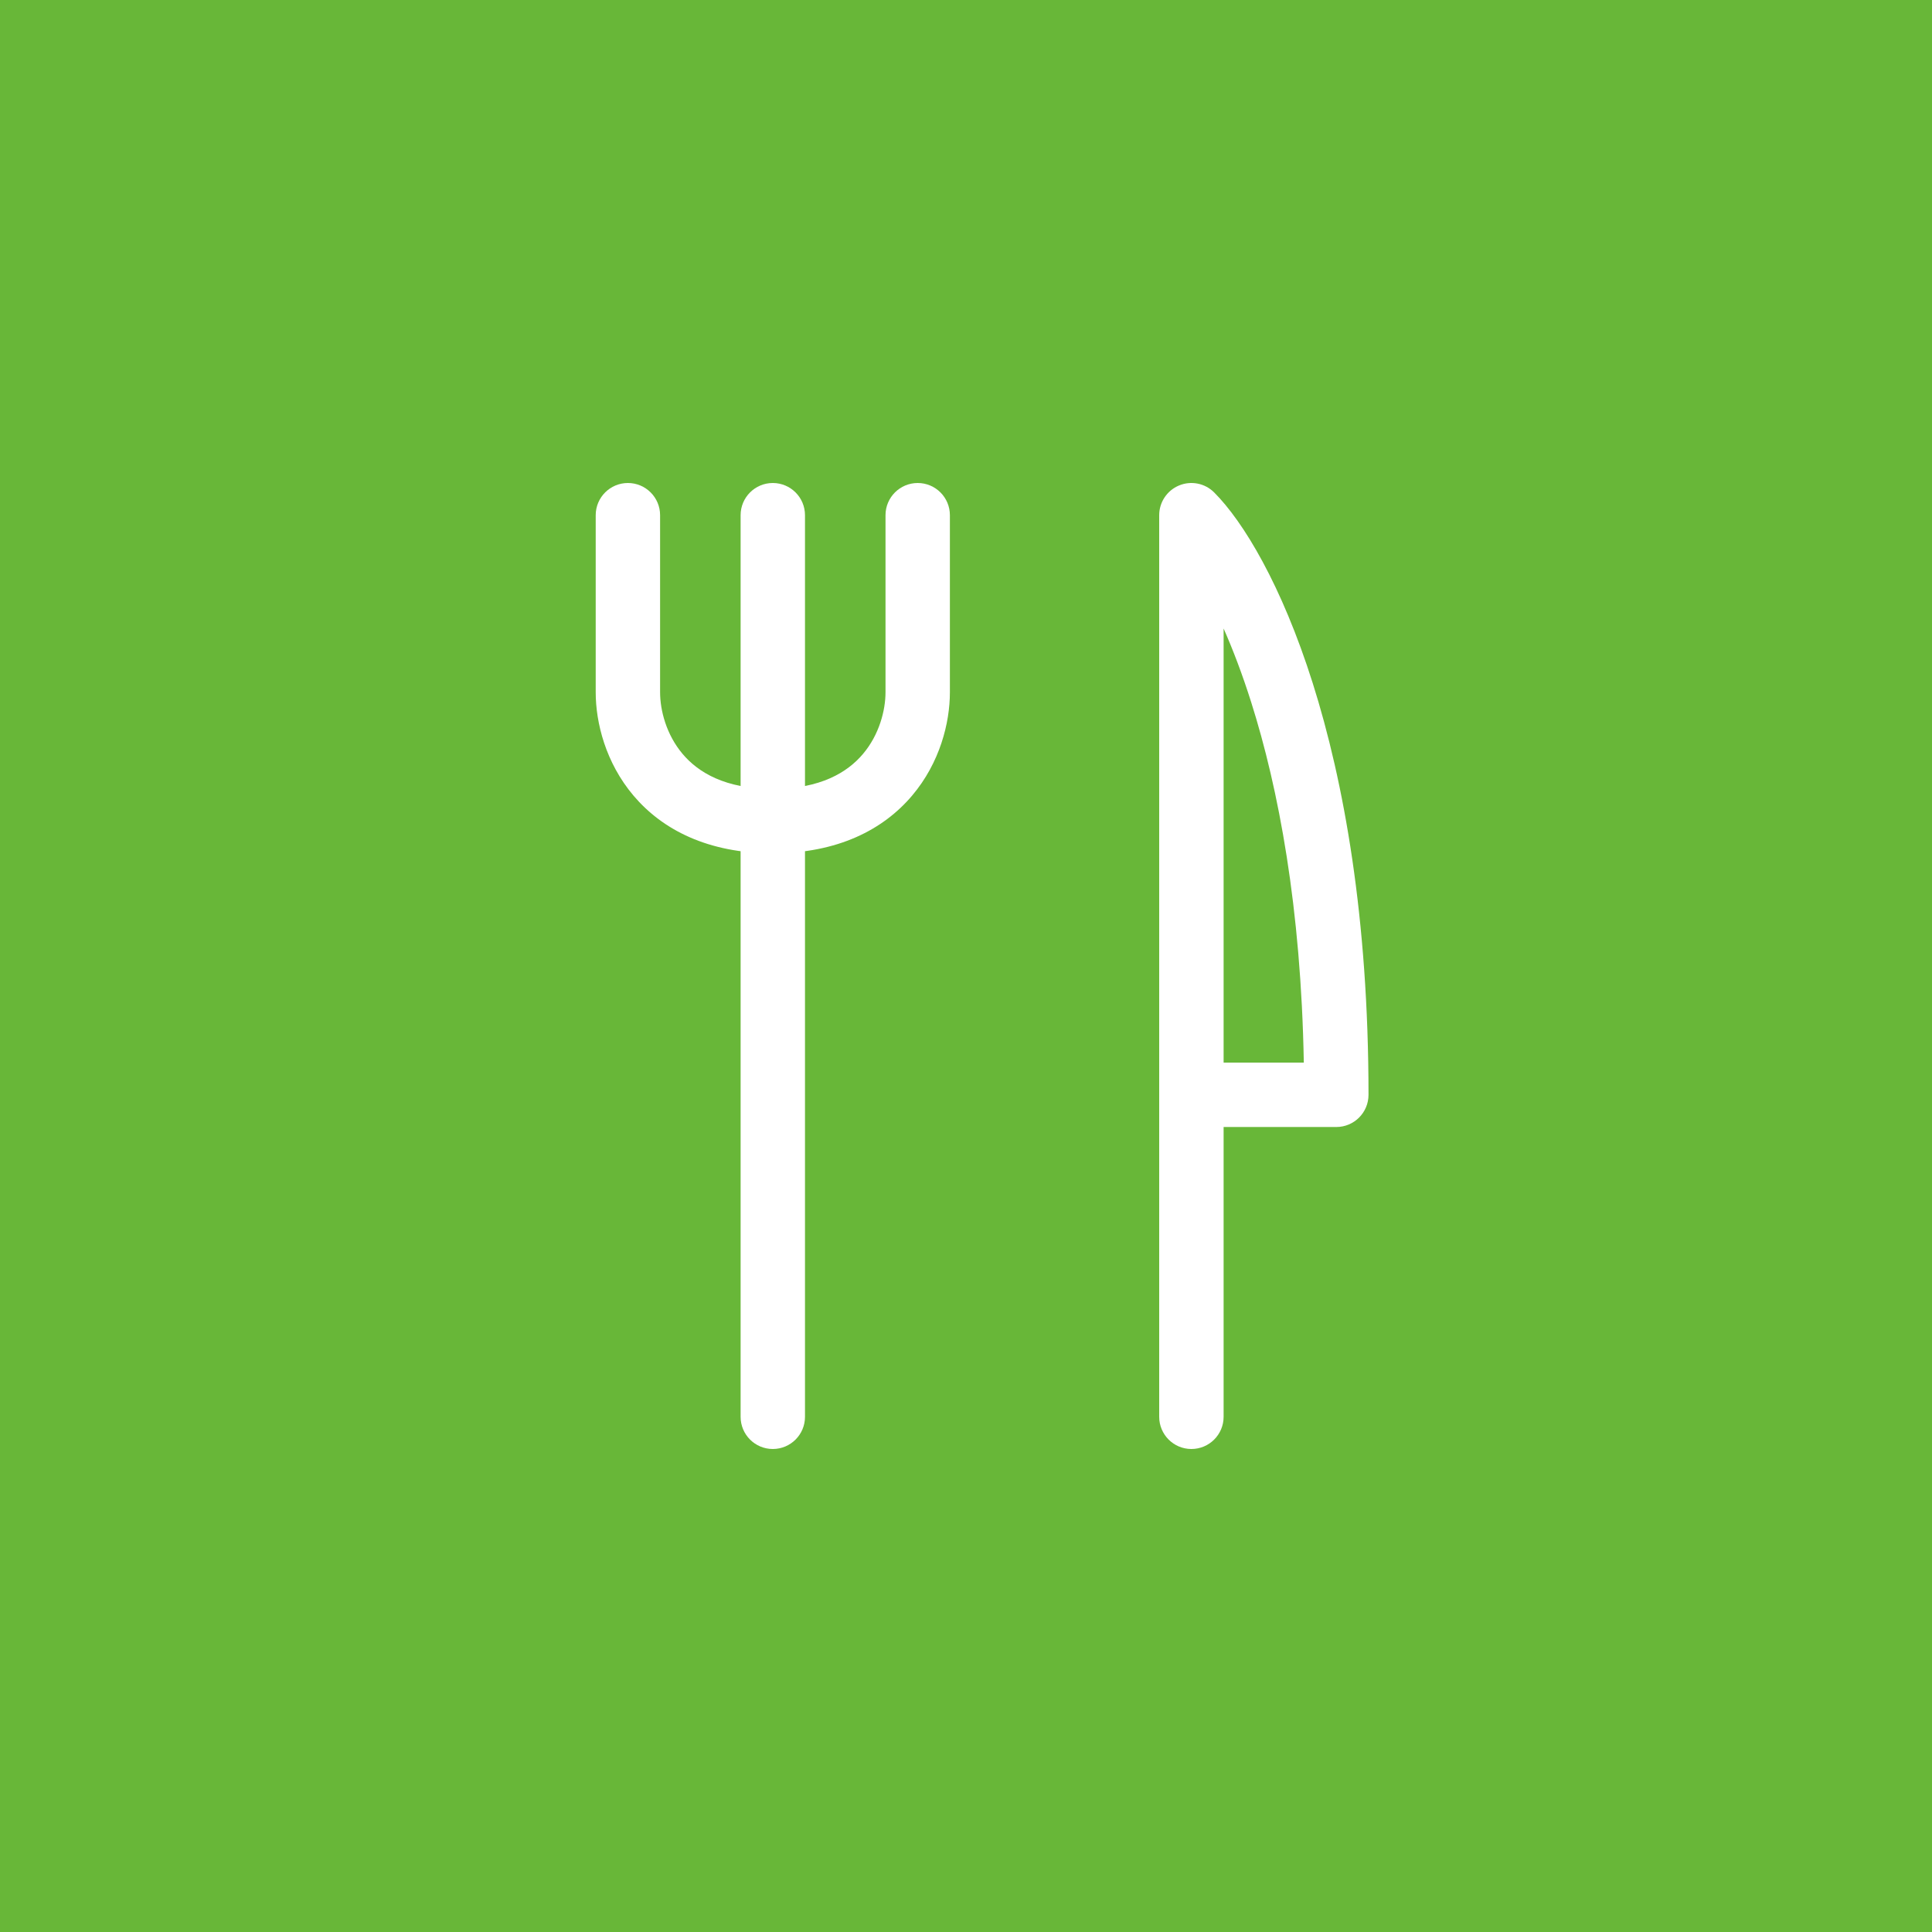
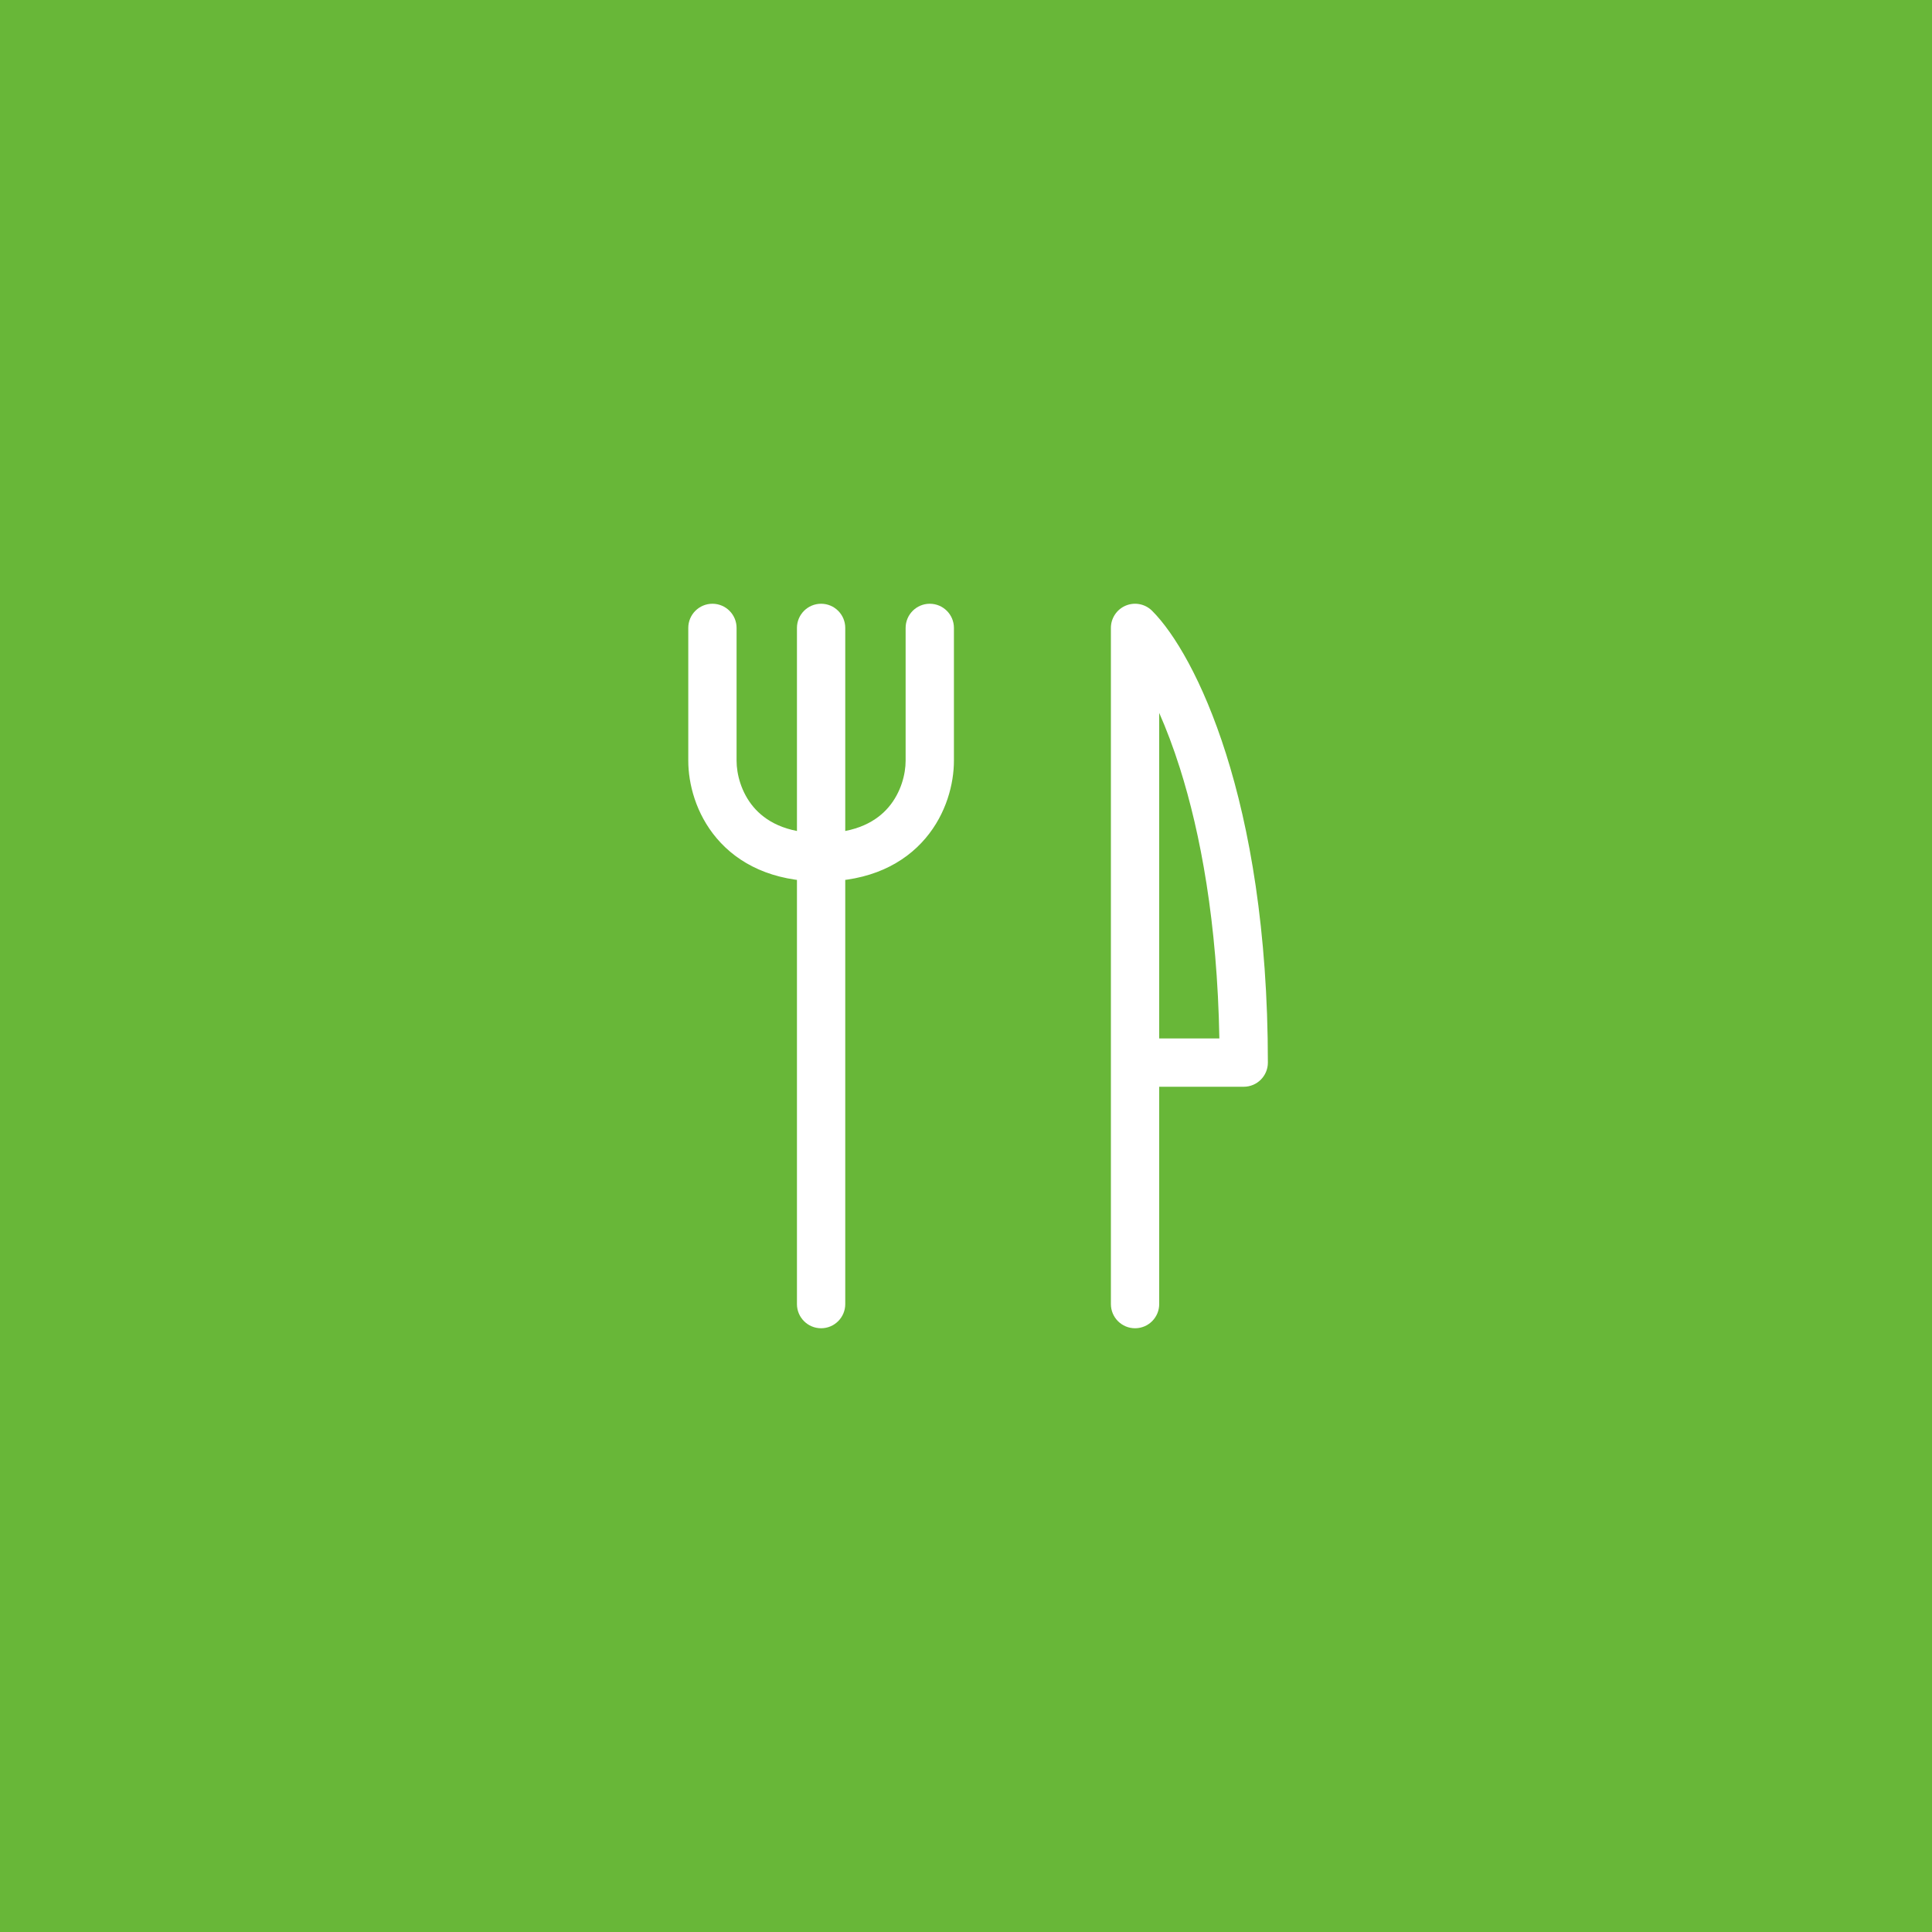
<svg xmlns="http://www.w3.org/2000/svg" width="80" height="80" viewBox="0 0 80 80" fill="none">
-   <rect width="80" height="80" fill="white" />
  <rect width="80" height="80" fill="#68B738" />
-   <path fill-rule="evenodd" clip-rule="evenodd" d="M48.823 20.102C49.321 19.895 49.895 20.009 50.276 20.391C51.487 21.602 53.072 24.227 54.355 28.281C55.65 32.374 56.667 38.011 56.667 45.333C56.667 46.07 56.07 46.667 55.333 46.667H50.667V58.667C50.667 59.403 50.07 60 49.333 60C48.597 60 48 59.403 48 58.667V21.333C48 20.794 48.325 20.308 48.823 20.102ZM50.667 44H53.988C53.874 37.578 52.94 32.65 51.812 29.086C51.441 27.913 51.051 26.895 50.667 26.025V44Z" fill="white" />
-   <path fill-rule="evenodd" clip-rule="evenodd" d="M32 20C32.736 20 33.333 20.597 33.333 21.333V58.667C33.333 59.403 32.736 60 32 60C31.264 60 30.667 59.403 30.667 58.667V21.333C30.667 20.597 31.264 20 32 20Z" fill="white" />
-   <path fill-rule="evenodd" clip-rule="evenodd" d="M26 20C26.736 20 27.333 20.597 27.333 21.333V28.667C27.333 29.409 27.589 30.42 28.268 31.222C28.907 31.977 30.019 32.667 32 32.667C32.736 32.667 33.333 33.264 33.333 34C33.333 34.736 32.736 35.333 32 35.333C29.314 35.333 27.427 34.356 26.232 32.945C25.077 31.58 24.667 29.924 24.667 28.667V21.333C24.667 20.597 25.264 20 26 20Z" fill="white" />
-   <path fill-rule="evenodd" clip-rule="evenodd" d="M38 20C37.264 20 36.667 20.597 36.667 21.333V28.667C36.667 29.409 36.411 30.42 35.732 31.222C35.093 31.977 33.98 32.667 32 32.667C31.264 32.667 30.667 33.264 30.667 34C30.667 34.736 31.264 35.333 32 35.333C34.686 35.333 36.573 34.356 37.768 32.945C38.923 31.58 39.333 29.924 39.333 28.667V21.333C39.333 20.597 38.736 20 38 20Z" fill="white" />
+   <path fill-rule="evenodd" clip-rule="evenodd" d="M46.617 25.076C46.991 24.921 47.421 25.007 47.707 25.293C48.616 26.201 49.804 28.171 50.766 31.211C51.737 34.28 52.5 38.508 52.5 44C52.5 44.552 52.052 45 51.5 45H48V54C48 54.552 47.552 55 47 55C46.448 55 46 54.552 46 54V26C46 25.596 46.244 25.231 46.617 25.076ZM48 43H50.491C50.405 38.184 49.705 34.487 48.859 31.814C48.581 30.935 48.288 30.172 48 29.519V43Z" fill="white" />
+   <path fill-rule="evenodd" clip-rule="evenodd" d="M34 25C34.552 25 35 25.448 35 26V54C35 54.552 34.552 55 34 55C33.448 55 33 54.552 33 54V26C33 25.448 33.448 25 34 25Z" fill="white" />
+   <path fill-rule="evenodd" clip-rule="evenodd" d="M29.5 25C30.052 25 30.5 25.448 30.5 26V31.5C30.5 32.057 30.692 32.815 31.201 33.417C31.68 33.983 32.514 34.5 34 34.5C34.552 34.5 35 34.948 35 35.5C35 36.052 34.552 36.5 34 36.5C31.985 36.5 30.57 35.767 29.674 34.708C28.808 33.685 28.5 32.443 28.5 31.5V26C28.5 25.448 28.948 25 29.5 25Z" fill="white" />
+   <path fill-rule="evenodd" clip-rule="evenodd" d="M38.5 25C37.948 25 37.5 25.448 37.5 26V31.5C37.5 32.057 37.308 32.815 36.799 33.417C36.32 33.983 35.485 34.5 34 34.5C33.448 34.5 33 34.948 33 35.5C33 36.052 33.448 36.5 34 36.5C36.014 36.5 37.43 35.767 38.326 34.708C39.192 33.685 39.5 32.443 39.5 31.5V26C39.5 25.448 39.052 25 38.5 25Z" fill="white" />
</svg>
